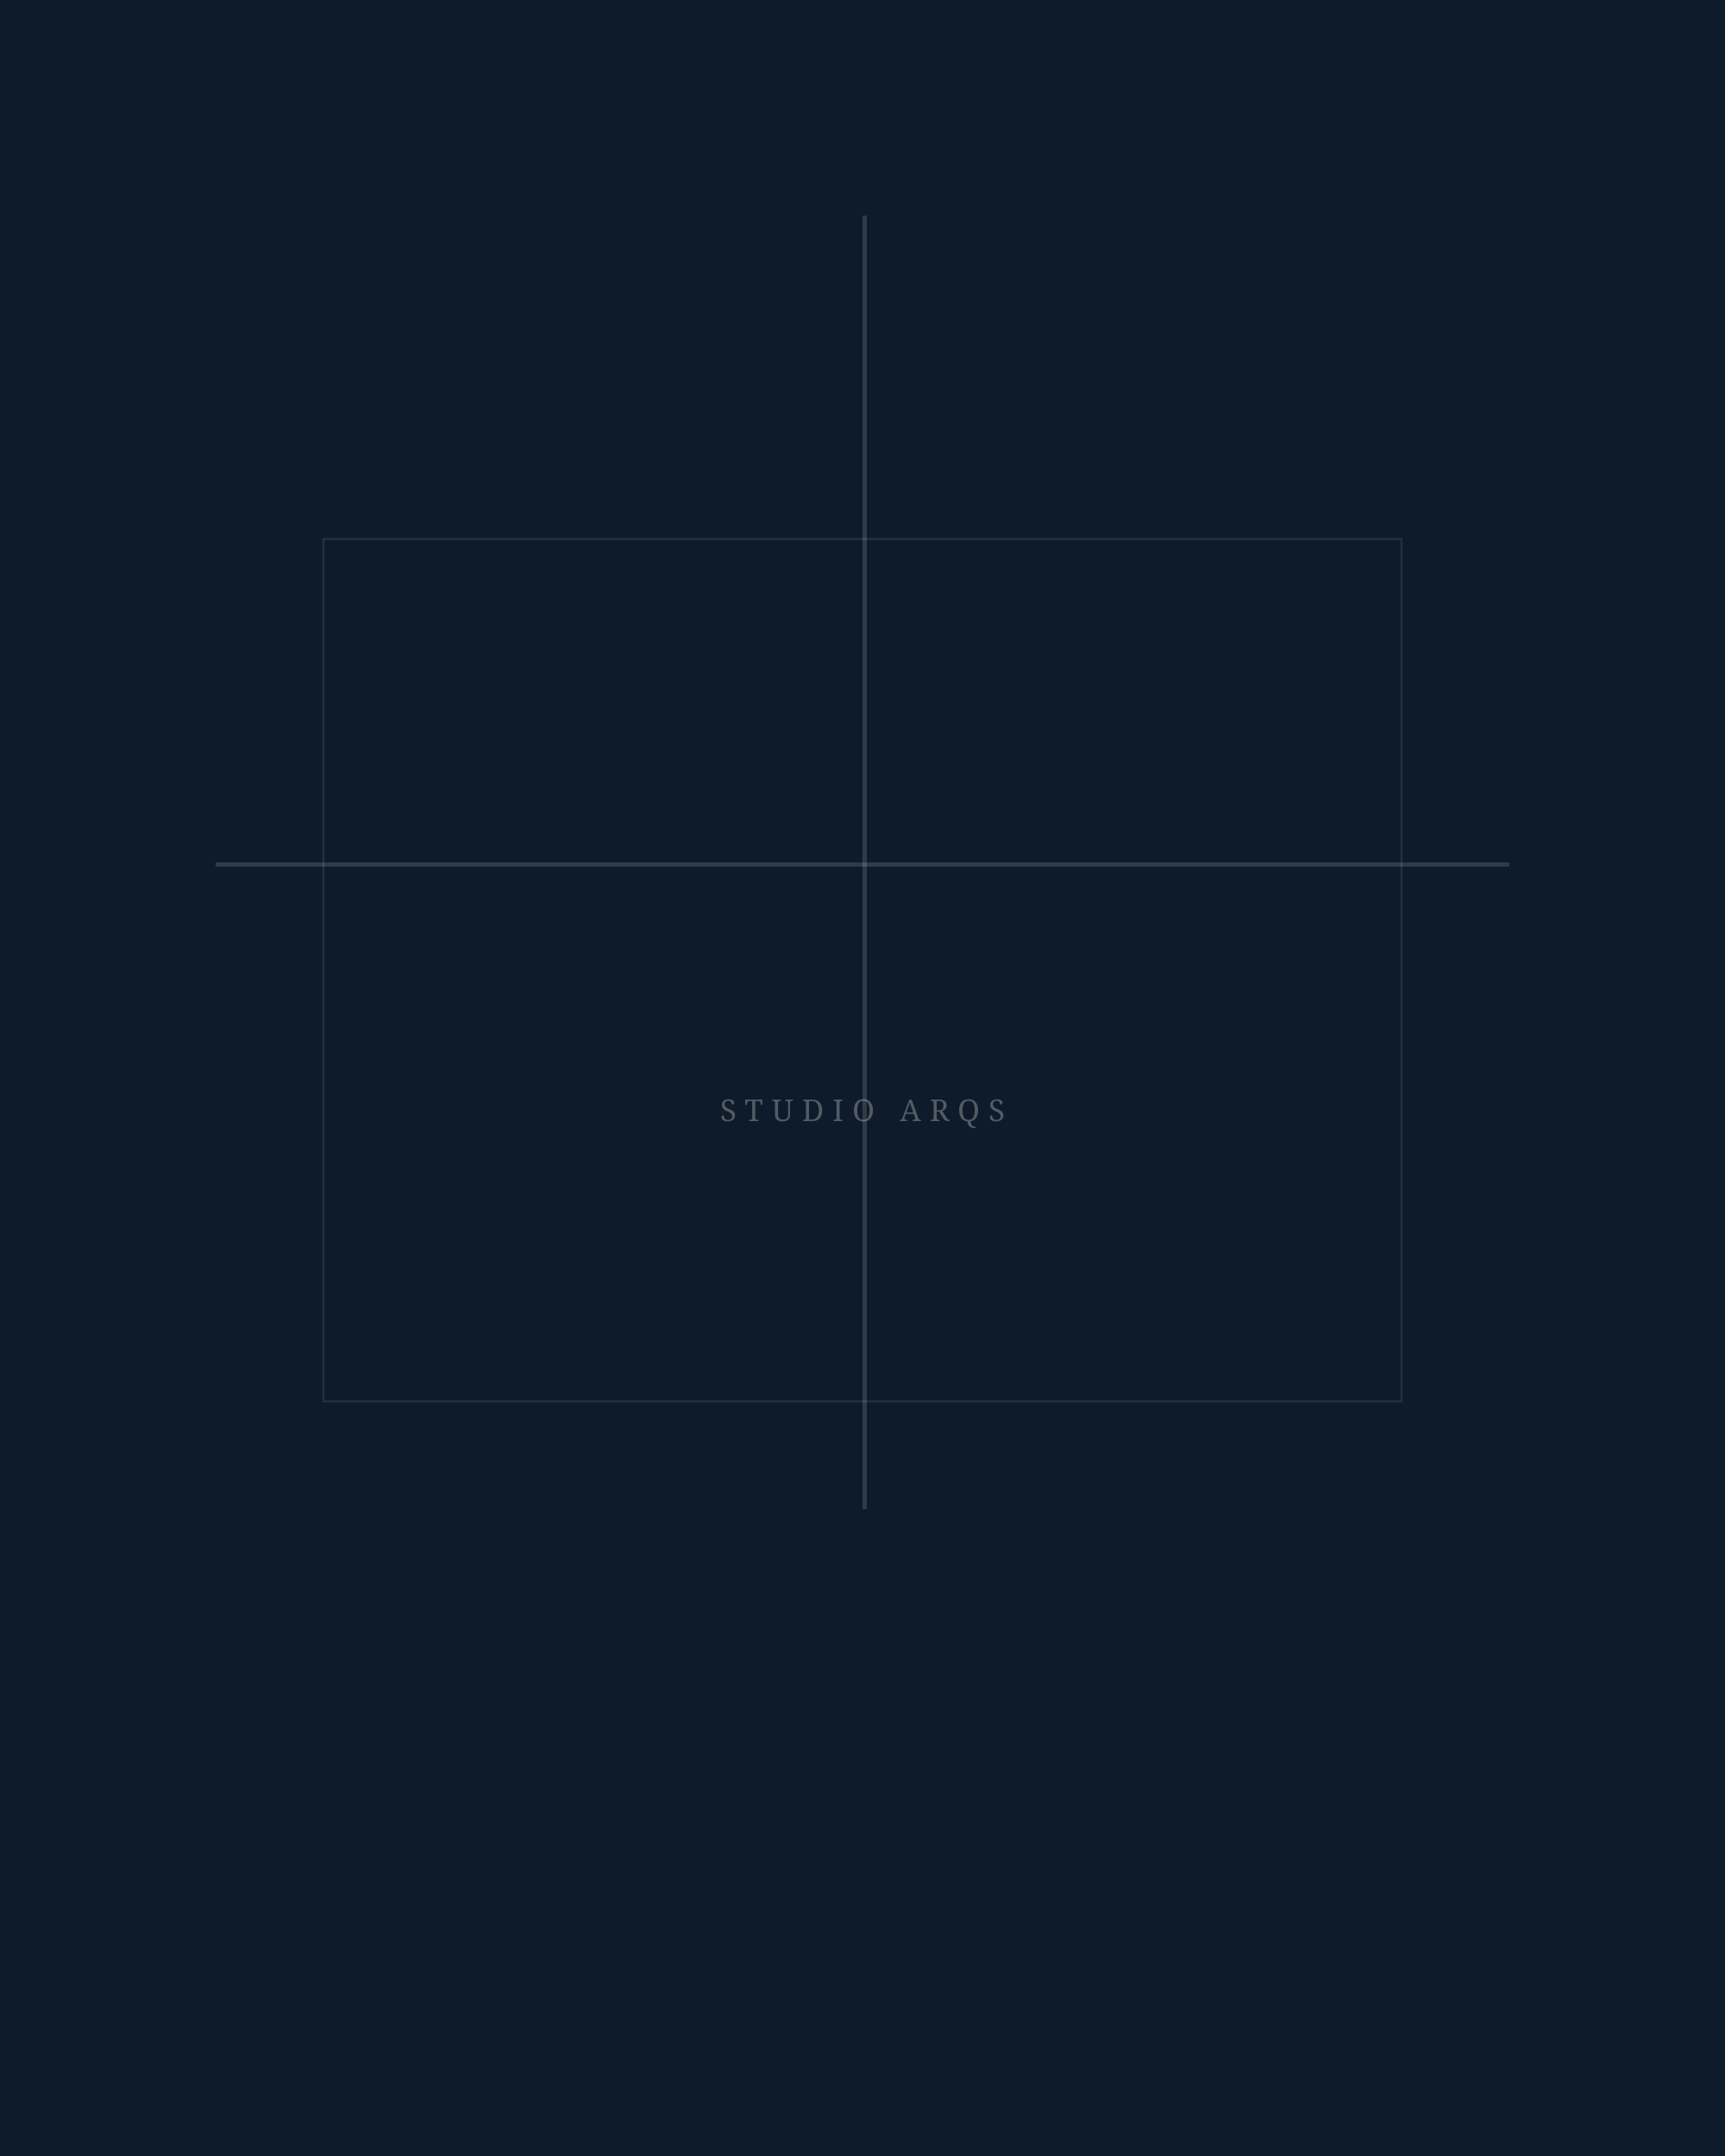
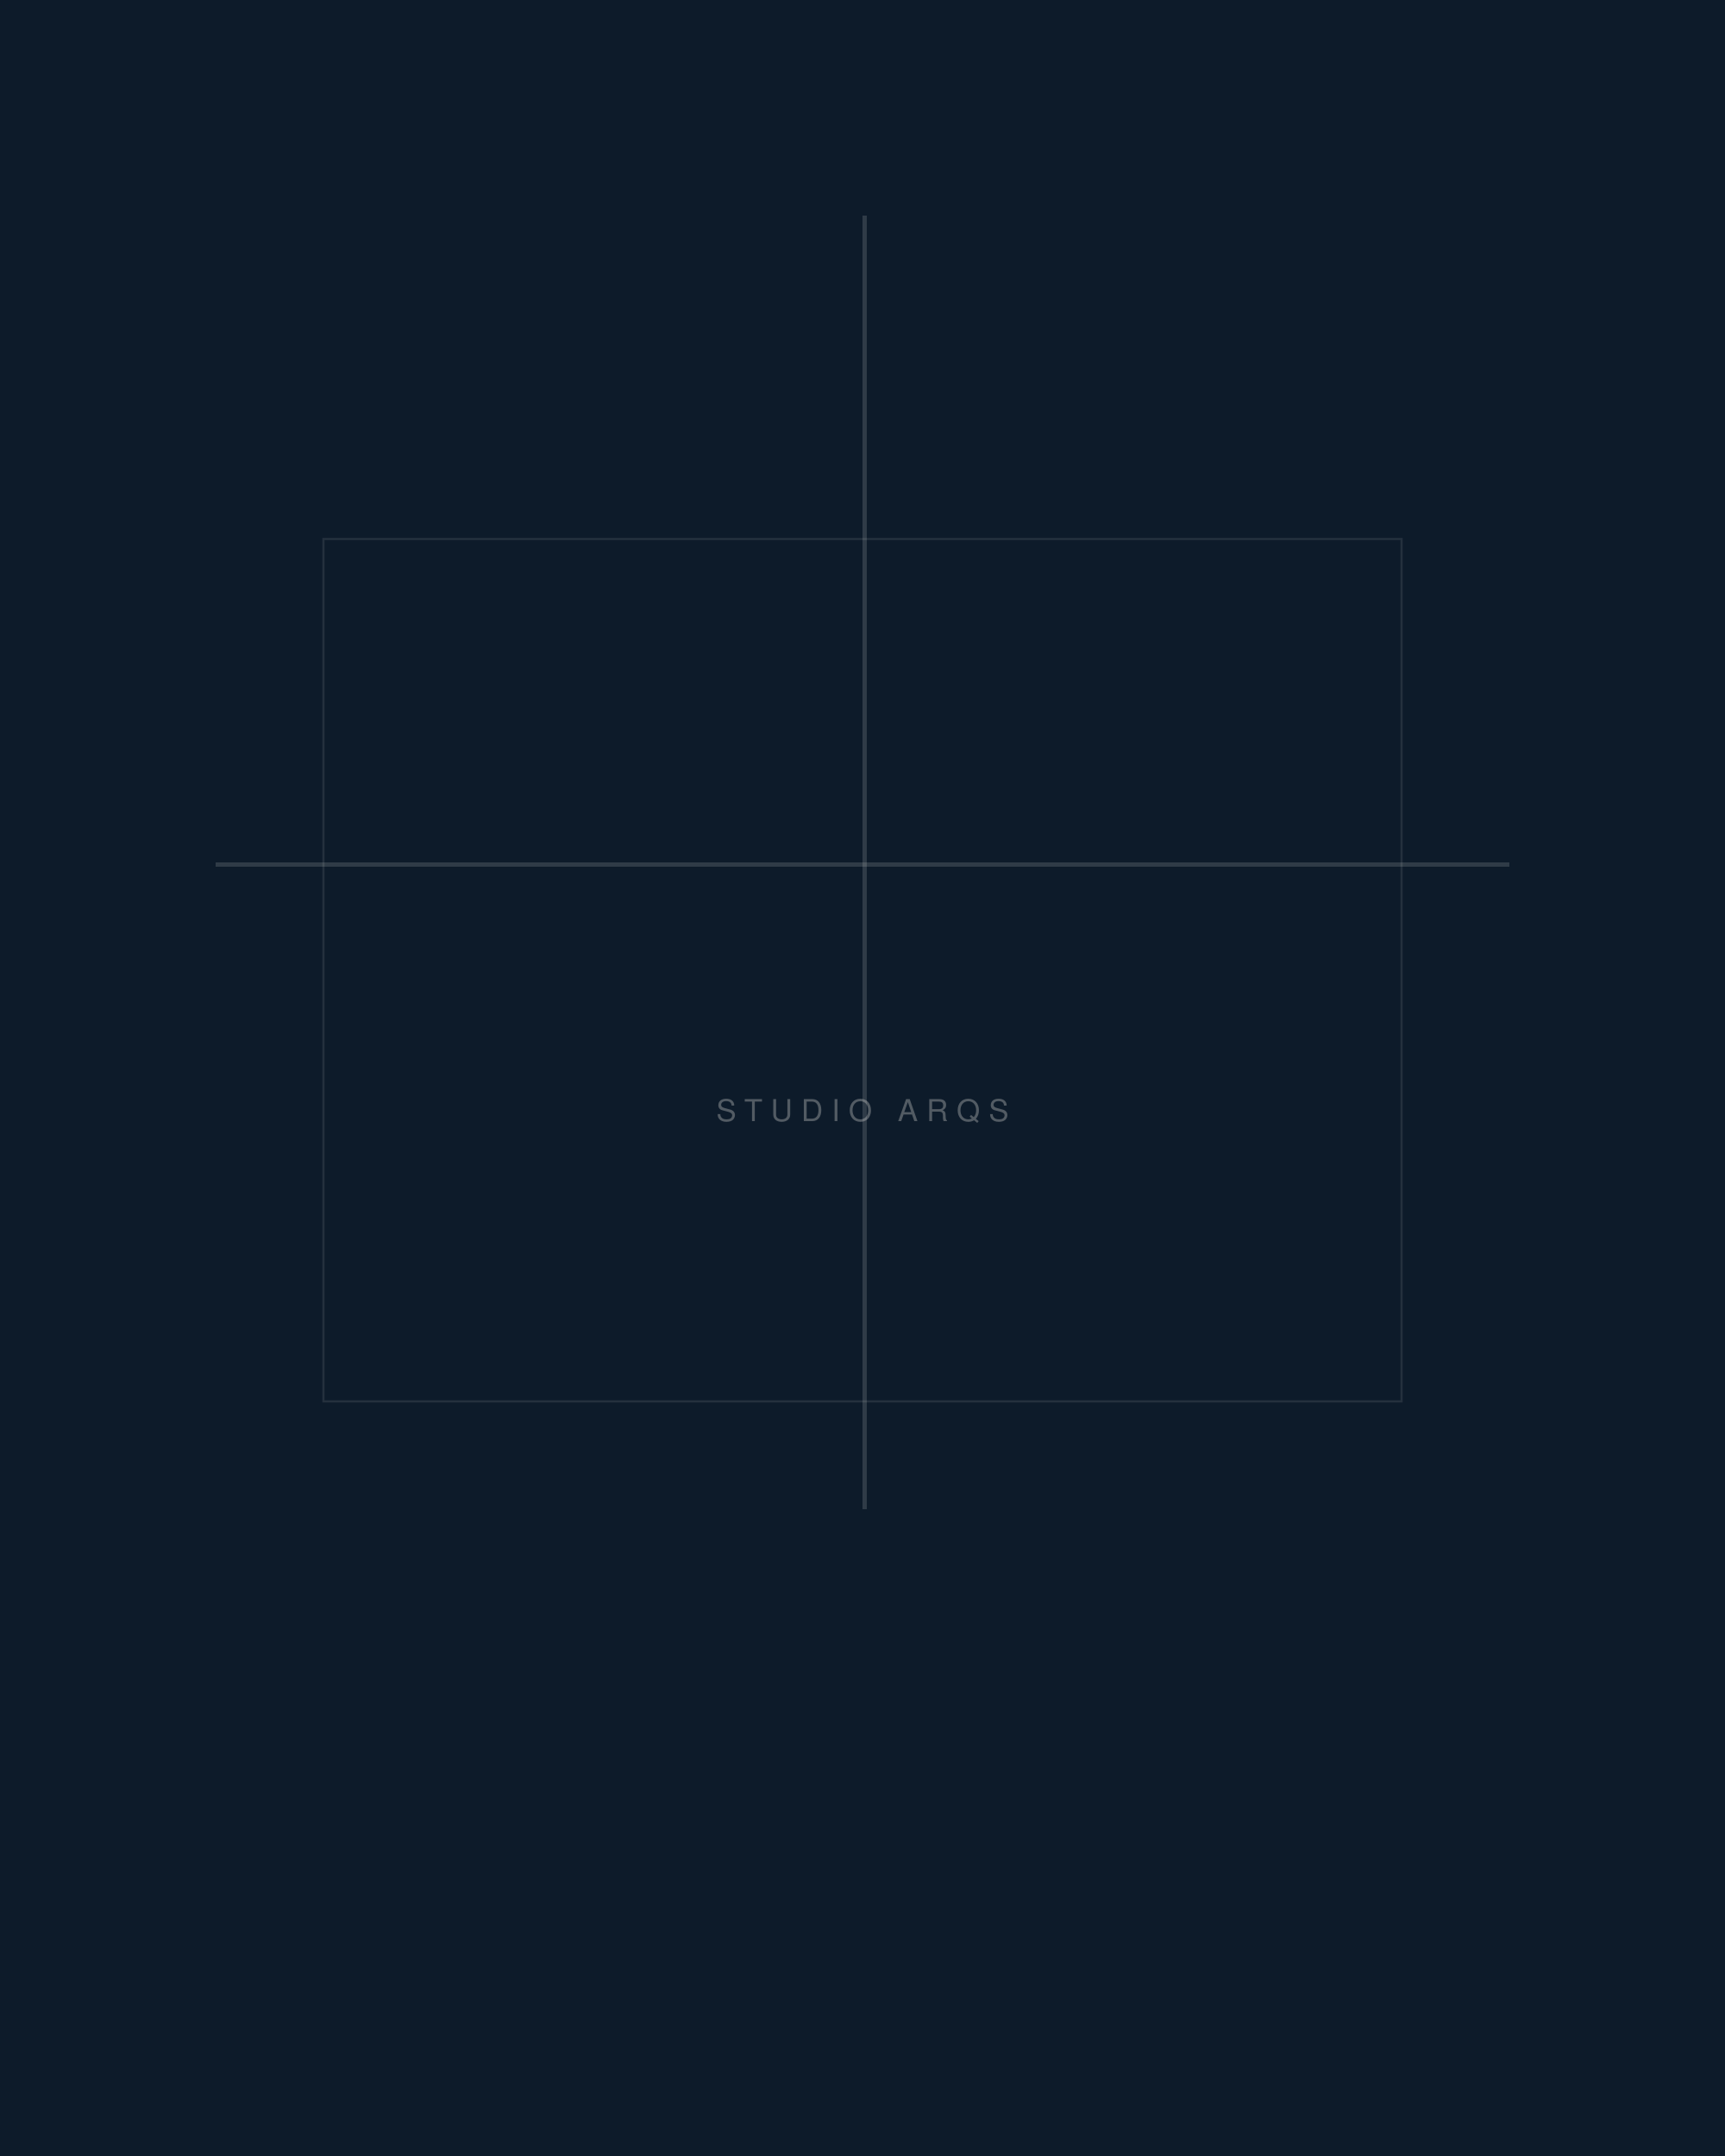
<svg xmlns="http://www.w3.org/2000/svg" viewBox="0 0 800 1000" width="800" height="1000">
  <rect width="800" height="1000" fill="#0D1B2A" />
  <rect x="100" y="400" width="600" height="2" fill="#F4F1EC" opacity="0.15" />
  <rect x="400" y="100" width="2" height="600" fill="#F4F1EC" opacity="0.15" />
  <rect x="150" y="250" width="500" height="400" fill="none" stroke="#F4F1EC" stroke-width="1" opacity="0.1" />
-   <text x="400" y="520" font-family="Georgia, serif" font-size="14" fill="#F4F1EC" opacity="0.3" text-anchor="middle" letter-spacing="4">STUDIO ARQS</text>
+   <text x="400" y="520" font-family="Helvetica Neue, Helvetica, Arial, sans-serif" font-size="14" fill="#F4F1EC" opacity="0.3" text-anchor="middle" letter-spacing="4">STUDIO ARQS</text>
</svg>
